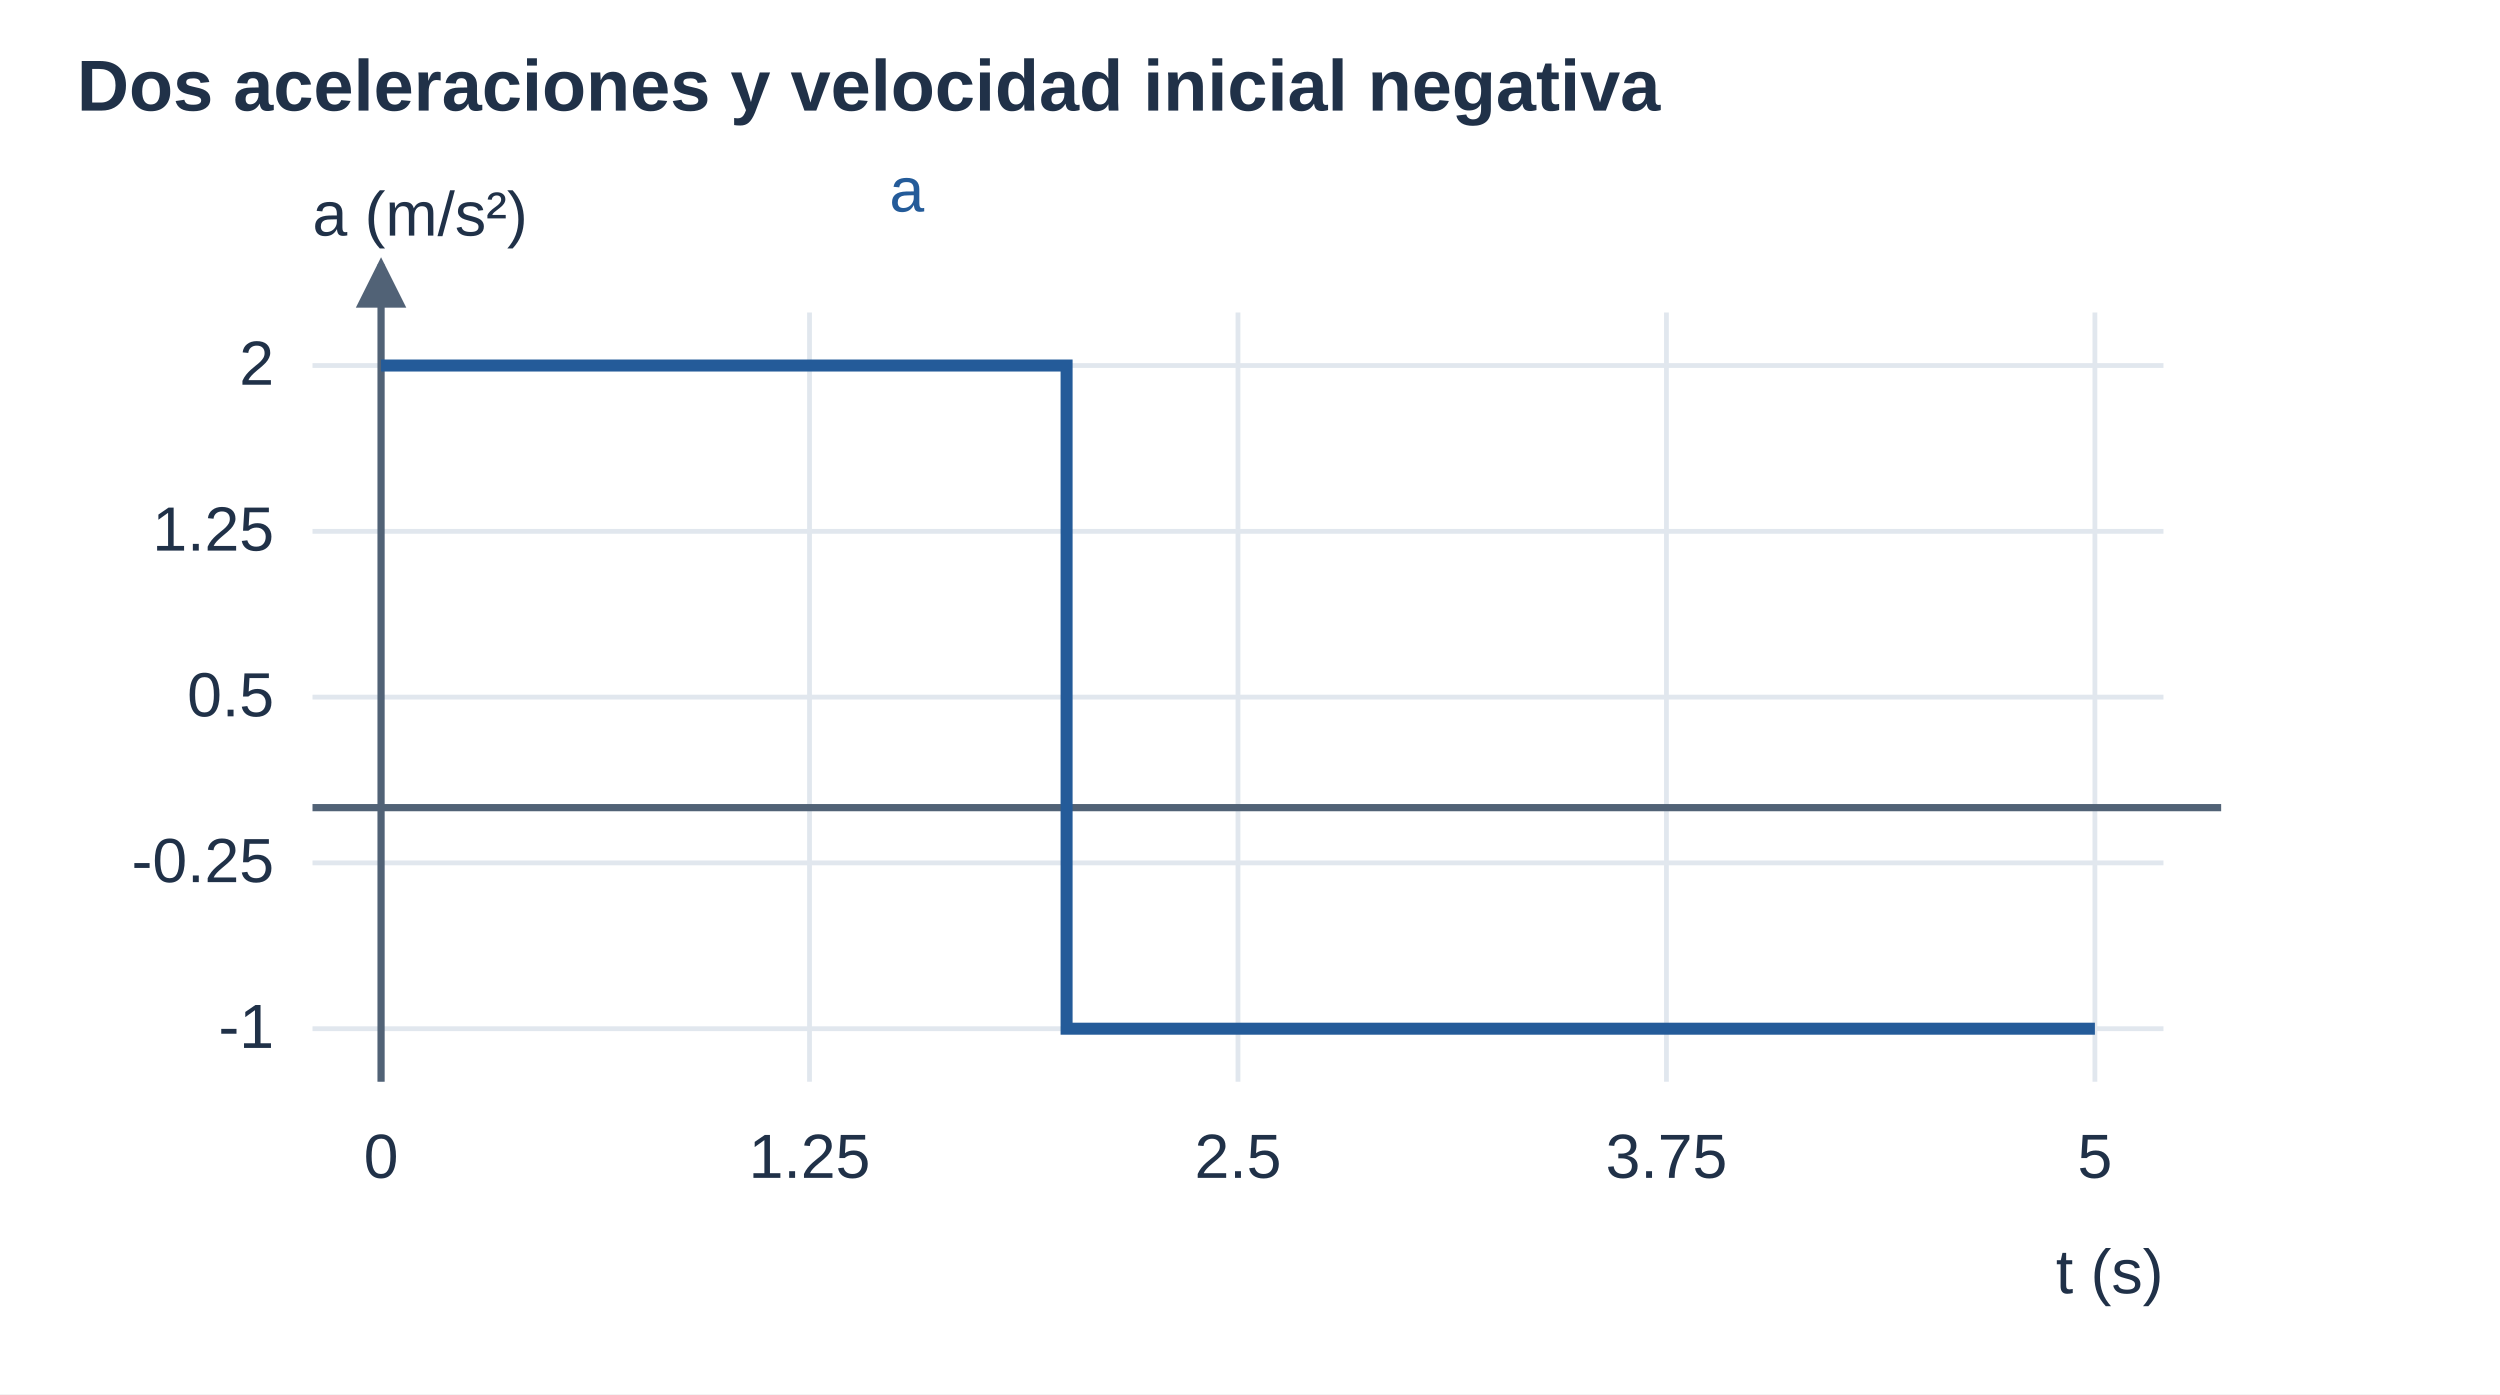
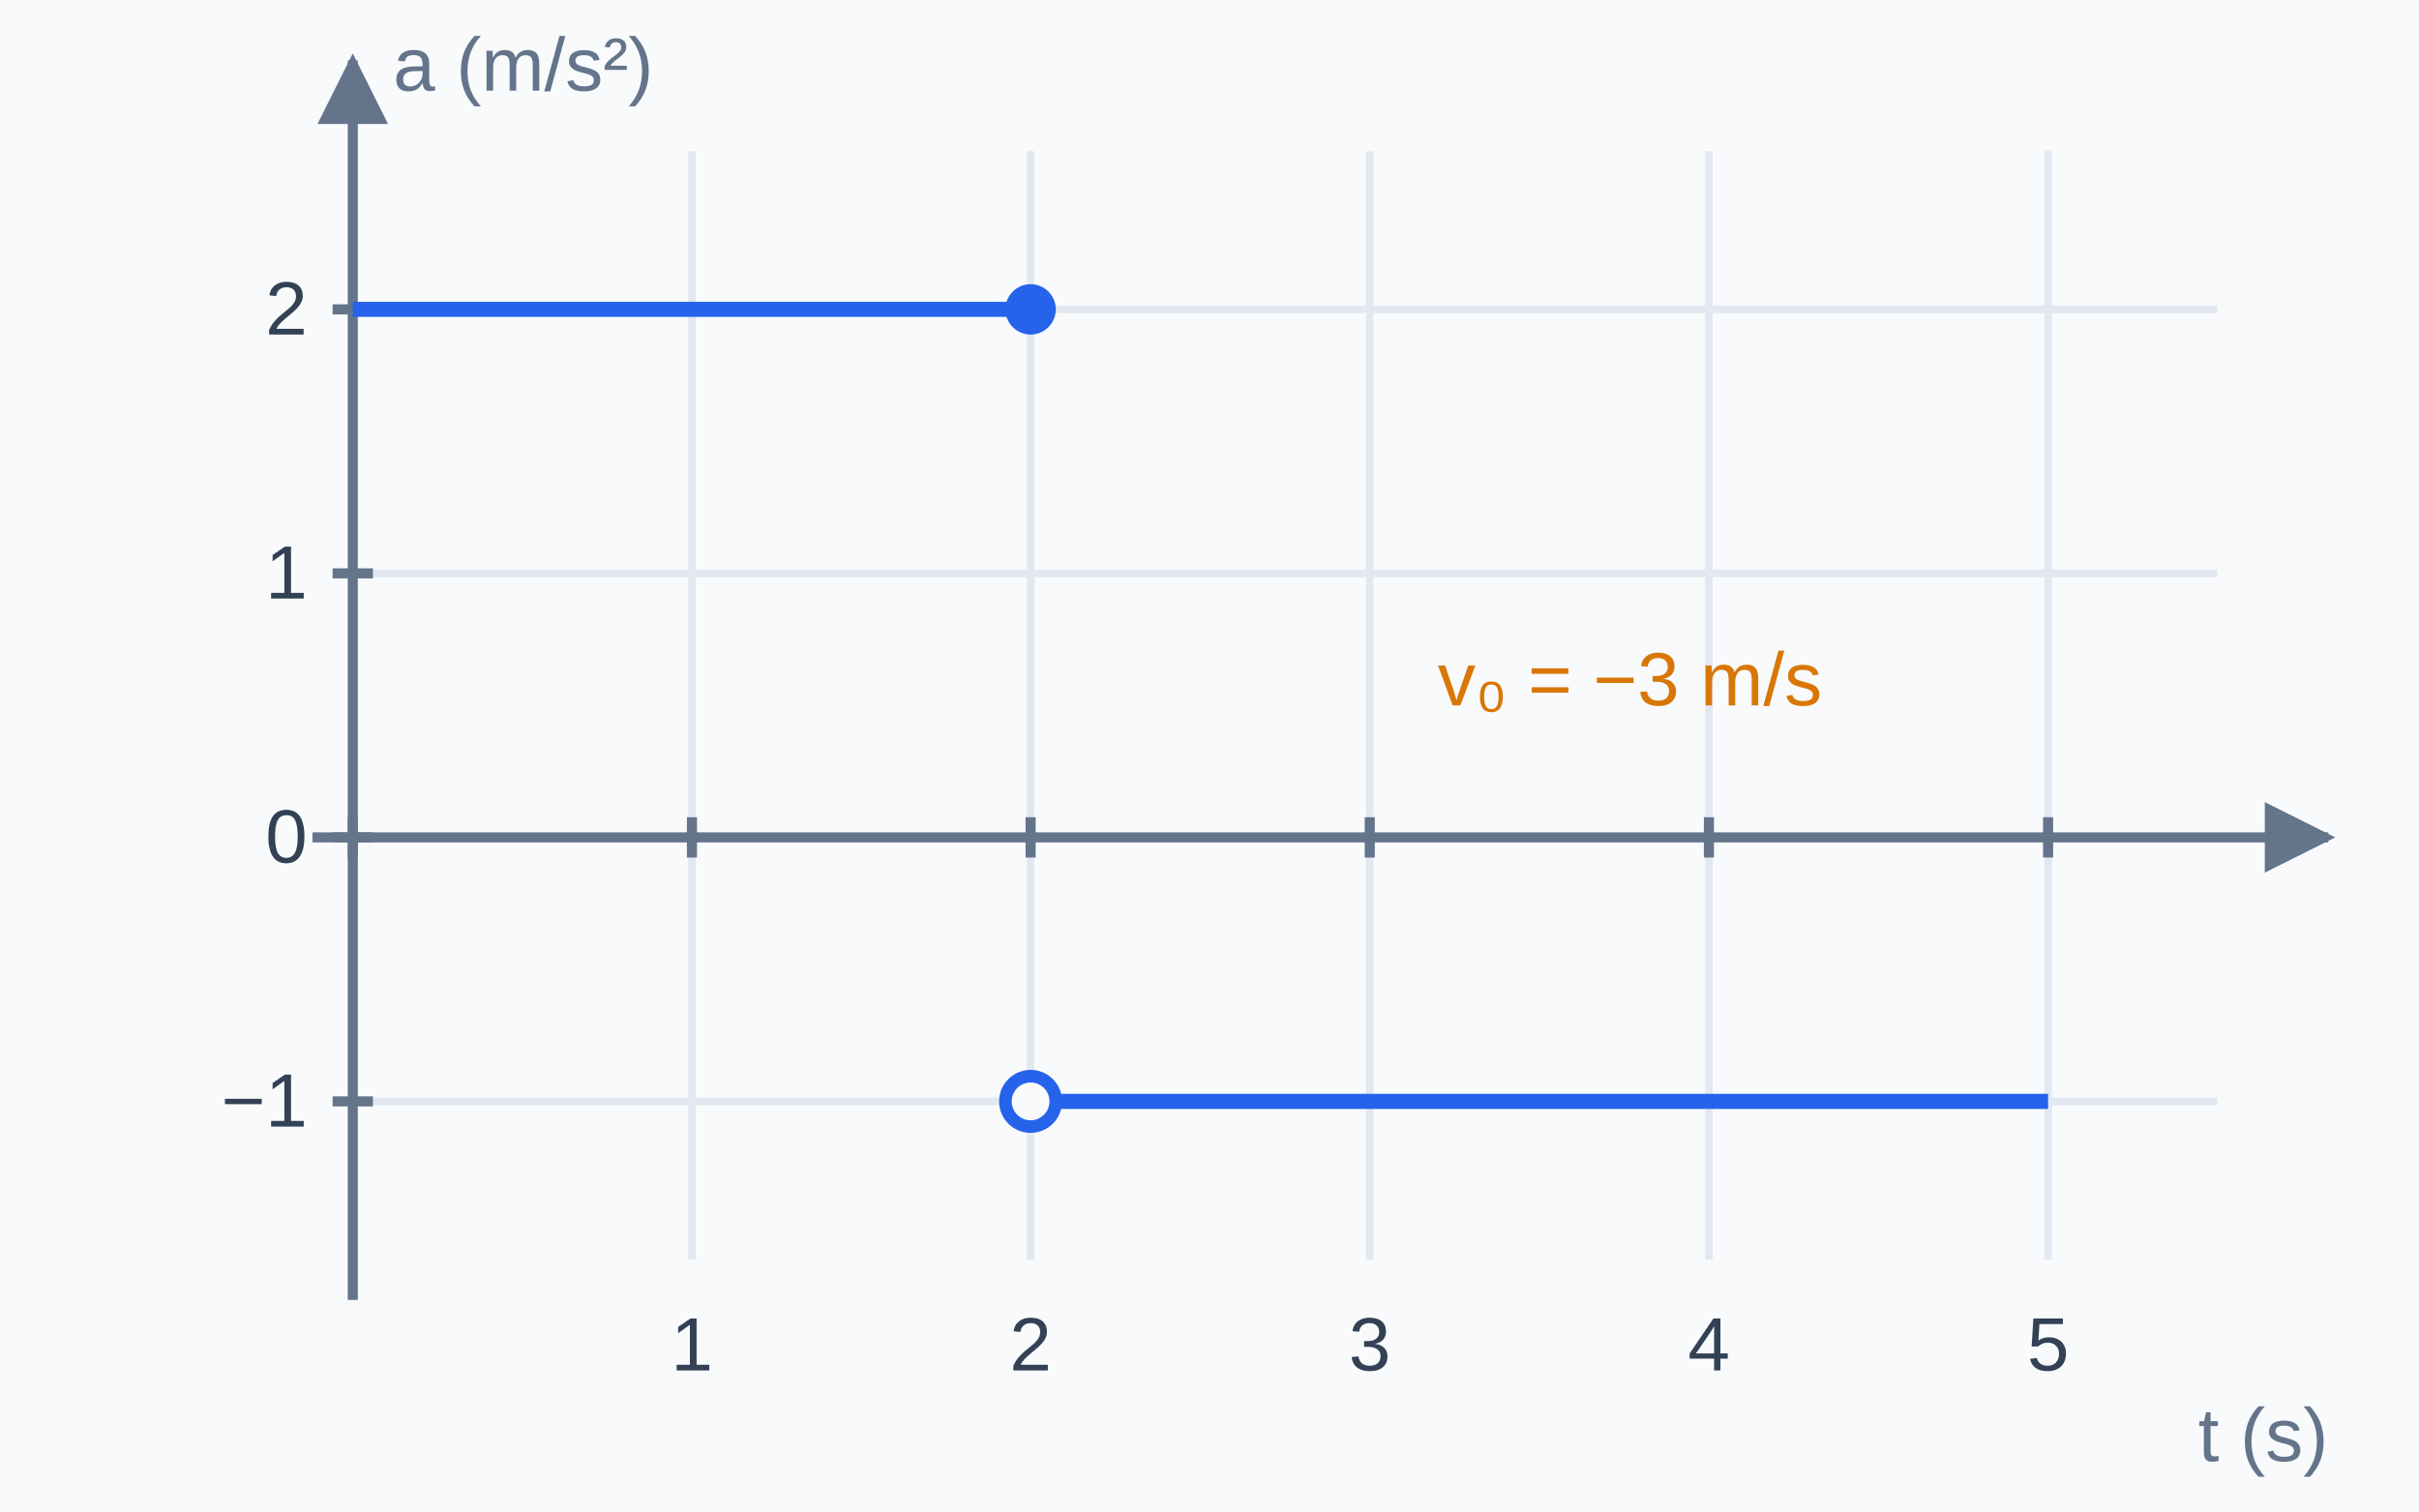
- <svg xmlns="http://www.w3.org/2000/svg" viewBox="0 0 520 290" role="img" aria-labelledby="title desc" style="max-width:100%;height:auto">
+ <svg xmlns="http://www.w3.org/2000/svg" viewBox="0 0 480 300" role="img" aria-labelledby="title desc">
  <defs>
-     <marker id="arrow" markerWidth="7" markerHeight="7" refX="6" refY="3.5" orient="auto-start-reverse">
-       <path d="M0 0 L7 3.5 L0 7Z" fill="context-stroke" />
+     <marker id="a-axis" viewBox="0 0 10 10" refX="9" refY="5" markerWidth="7" markerHeight="7" orient="auto-start-reverse">
+       <path d="M0 0 L10 5 L0 10 Z" fill="#64748b" />
+     </marker>
+     <marker id="a-blue" viewBox="0 0 10 10" refX="9" refY="5" markerWidth="7" markerHeight="7" orient="auto-start-reverse">
+       <path d="M0 0 L10 5 L0 10 Z" fill="#2563eb" />
+     </marker>
+     <marker id="a-amber" viewBox="0 0 10 10" refX="9" refY="5" markerWidth="7" markerHeight="7" orient="auto-start-reverse">
+       <path d="M0 0 L10 5 L0 10 Z" fill="#d97706" />
+     </marker>
+     <marker id="a-green" viewBox="0 0 10 10" refX="9" refY="5" markerWidth="7" markerHeight="7" orient="auto-start-reverse">
+       <path d="M0 0 L10 5 L0 10 Z" fill="#16a34a" />
+     </marker>
+     <marker id="a-red" viewBox="0 0 10 10" refX="9" refY="5" markerWidth="7" markerHeight="7" orient="auto-start-reverse">
+       <path d="M0 0 L10 5 L0 10 Z" fill="#dc2626" />
+     </marker>
+     <marker id="a-grey" viewBox="0 0 10 10" refX="9" refY="5" markerWidth="7" markerHeight="7" orient="auto-start-reverse">
+       <path d="M0 0 L10 5 L0 10 Z" fill="#94a3b8" />
    </marker>
  </defs>
-   <rect width="100%" height="100%" fill="white" />
-   <g font-family="Arial,sans-serif" font-size="13" fill="#203148">
-     <text x="16" y="23" font-size="15" font-weight="bold">Dos aceleraciones y velocidad inicial negativa</text>
-     <path d="M79.26 65V225 M65 213.97H450" stroke="#e1e7ee" fill="none" />
-     <text x="79.26" y="245" text-anchor="middle">0</text>
-     <text x="57" y="217.97" text-anchor="end">-1</text>
-     <path d="M168.38 65V225 M65 179.48H450" stroke="#e1e7ee" fill="none" />
-     <text x="168.38" y="245" text-anchor="middle">1.25</text>
-     <text x="57" y="183.48" text-anchor="end">-0.25</text>
-     <path d="M257.50 65V225 M65 145.00H450" stroke="#e1e7ee" fill="none" />
-     <text x="257.50" y="245" text-anchor="middle">2.5</text>
-     <text x="57" y="149.00" text-anchor="end">0.5</text>
-     <path d="M346.62 65V225 M65 110.52H450" stroke="#e1e7ee" fill="none" />
-     <text x="346.62" y="245" text-anchor="middle">3.75</text>
-     <text x="57" y="114.52" text-anchor="end">1.25</text>
-     <path d="M435.74 65V225 M65 76.03H450" stroke="#e1e7ee" fill="none" />
-     <text x="435.74" y="245" text-anchor="middle">5</text>
-     <text x="57" y="80.03" text-anchor="end">2</text>
-     <path d="M65 167.99H462 M79.26 225V55" stroke="#516276" stroke-width="1.5" fill="none" marker-end="url(#arrow)" />
-     <text x="450" y="269" text-anchor="end">t (s)</text>
-     <text x="65" y="49">a (m/s²)</text>
-     <polyline points="79.26,76.03 221.85,76.03 221.85,213.97 435.74,213.97" fill="none" stroke="#245b99" stroke-width="2.5" />
-     <text x="185" y="44" fill="#245b99">a</text>
+   <rect width="480" height="300" fill="#f8fafc" />
+   <g font-family="Arial, sans-serif">
+     <path d="M70.0 218.6 L440.0 218.6" fill="none" stroke="#e2e8f0" stroke-width="1.5" />
+     <path d="M70.0 113.8 L440.0 113.8" fill="none" stroke="#e2e8f0" stroke-width="1.5" />
+     <path d="M70.0 61.4 L440.0 61.4" fill="none" stroke="#e2e8f0" stroke-width="1.5" />
+     <path d="M137.3 30.0 L137.3 250.0" fill="none" stroke="#e2e8f0" stroke-width="1.5" />
+     <path d="M204.5 30.0 L204.5 250.0" fill="none" stroke="#e2e8f0" stroke-width="1.5" />
+     <path d="M271.8 30.0 L271.8 250.0" fill="none" stroke="#e2e8f0" stroke-width="1.5" />
+     <path d="M339.1 30.0 L339.1 250.0" fill="none" stroke="#e2e8f0" stroke-width="1.5" />
+     <path d="M406.4 30.0 L406.4 250.0" fill="none" stroke="#e2e8f0" stroke-width="1.5" />
+     <path d="M62.0 166.2 L462.0 166.2" fill="none" stroke="#64748b" stroke-width="2" marker-end="url(#a-axis)" />
+     <path d="M70.0 258.0 L70.0 12.0" fill="none" stroke="#64748b" stroke-width="2" marker-end="url(#a-axis)" />
+     <path d="M70.0 162.2 L70.0 170.2" fill="none" stroke="#64748b" stroke-width="2" />
+     <path d="M137.3 162.2 L137.3 170.2" fill="none" stroke="#64748b" stroke-width="2" />
+     <text x="137.3" y="272.0" font-size="15" text-anchor="middle" fill="#334155">1</text>
+     <path d="M204.5 162.2 L204.5 170.2" fill="none" stroke="#64748b" stroke-width="2" />
+     <text x="204.5" y="272.0" font-size="15" text-anchor="middle" fill="#334155">2</text>
+     <path d="M271.8 162.2 L271.8 170.2" fill="none" stroke="#64748b" stroke-width="2" />
+     <text x="271.8" y="272.0" font-size="15" text-anchor="middle" fill="#334155">3</text>
+     <path d="M339.1 162.2 L339.1 170.2" fill="none" stroke="#64748b" stroke-width="2" />
+     <text x="339.1" y="272.0" font-size="15" text-anchor="middle" fill="#334155">4</text>
+     <path d="M406.4 162.2 L406.4 170.2" fill="none" stroke="#64748b" stroke-width="2" />
+     <text x="406.4" y="272.0" font-size="15" text-anchor="middle" fill="#334155">5</text>
+     <path d="M66.0 218.6 L74.0 218.6" fill="none" stroke="#64748b" stroke-width="2" />
+     <text x="61.0" y="223.6" font-size="15" text-anchor="end" fill="#334155">−1</text>
+     <path d="M66.0 166.2 L74.0 166.2" fill="none" stroke="#64748b" stroke-width="2" />
+     <text x="61.0" y="171.2" font-size="15" text-anchor="end" fill="#334155">0</text>
+     <path d="M66.0 113.8 L74.0 113.8" fill="none" stroke="#64748b" stroke-width="2" />
+     <text x="61.0" y="118.8" font-size="15" text-anchor="end" fill="#334155">1</text>
+     <path d="M66.0 61.4 L74.0 61.4" fill="none" stroke="#64748b" stroke-width="2" />
+     <text x="61.0" y="66.4" font-size="15" text-anchor="end" fill="#334155">2</text>
+     <text x="462.0" y="290.0" font-size="15" text-anchor="end" fill="#64748b">t (s)</text>
+     <text x="78.0" y="18.0" font-size="15" text-anchor="start" fill="#64748b">a (m/s²)</text>
+     <polyline points="70.0,61.4 204.5,61.4" fill="none" stroke="#2563eb" stroke-width="3" />
+     <polyline points="204.5,218.6 406.4,218.6" fill="none" stroke="#2563eb" stroke-width="3" />
+     <circle cx="204.5" cy="61.4" r="5" fill="#2563eb" />
+     <circle cx="204.5" cy="218.6" r="5" fill="#f8fafc" stroke="#2563eb" stroke-width="2.5" />
+     <text x="285.3" y="140.0" font-size="15" text-anchor="start" fill="#d97706">v₀ = −3 m/s</text>
  </g>
</svg>
